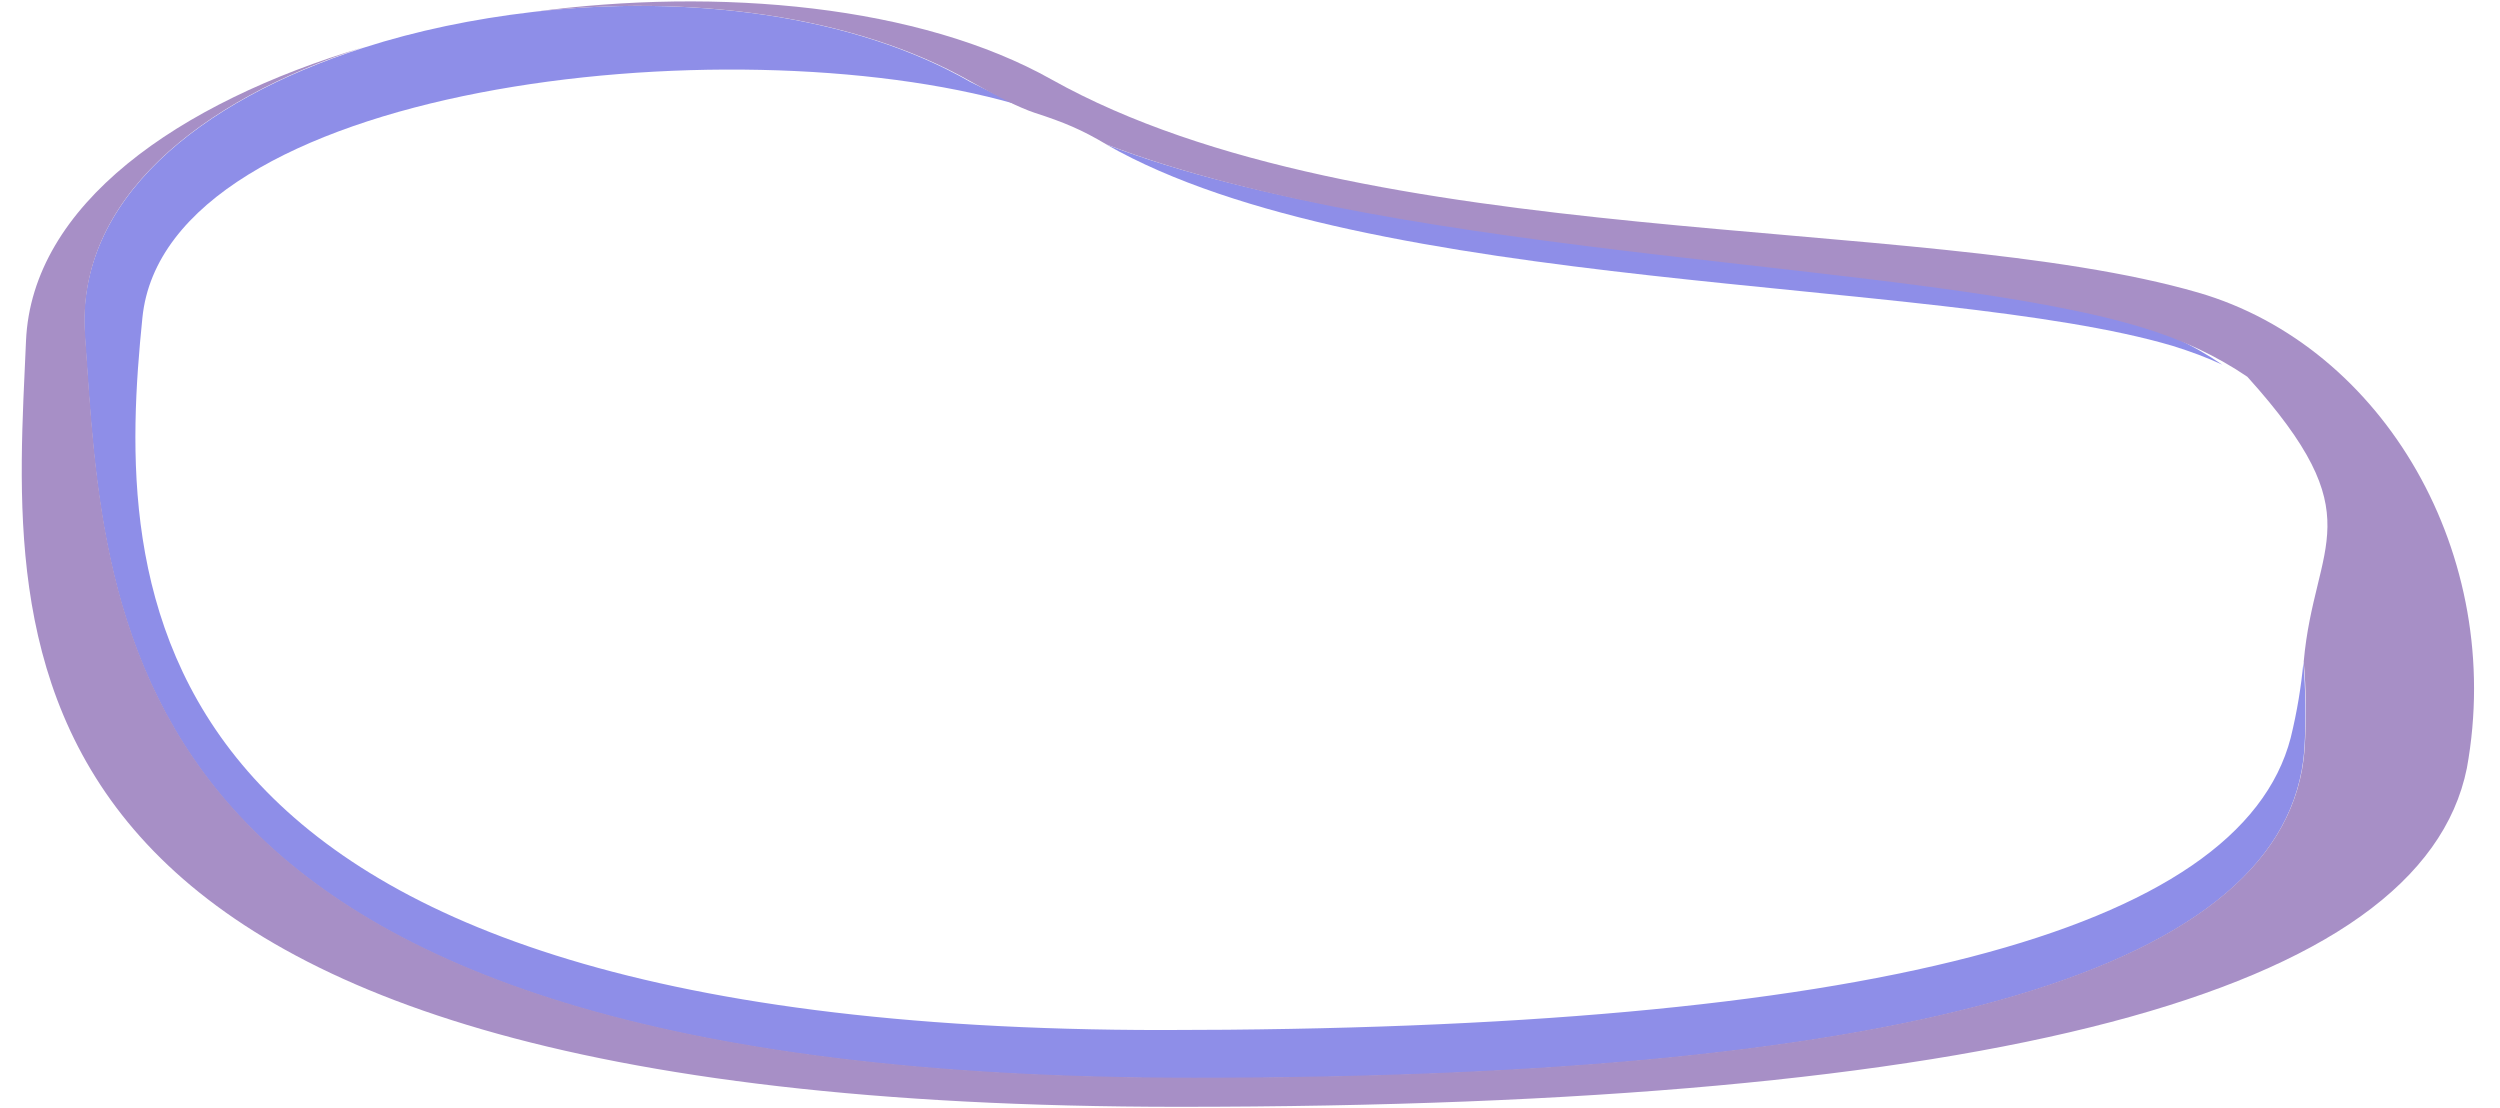
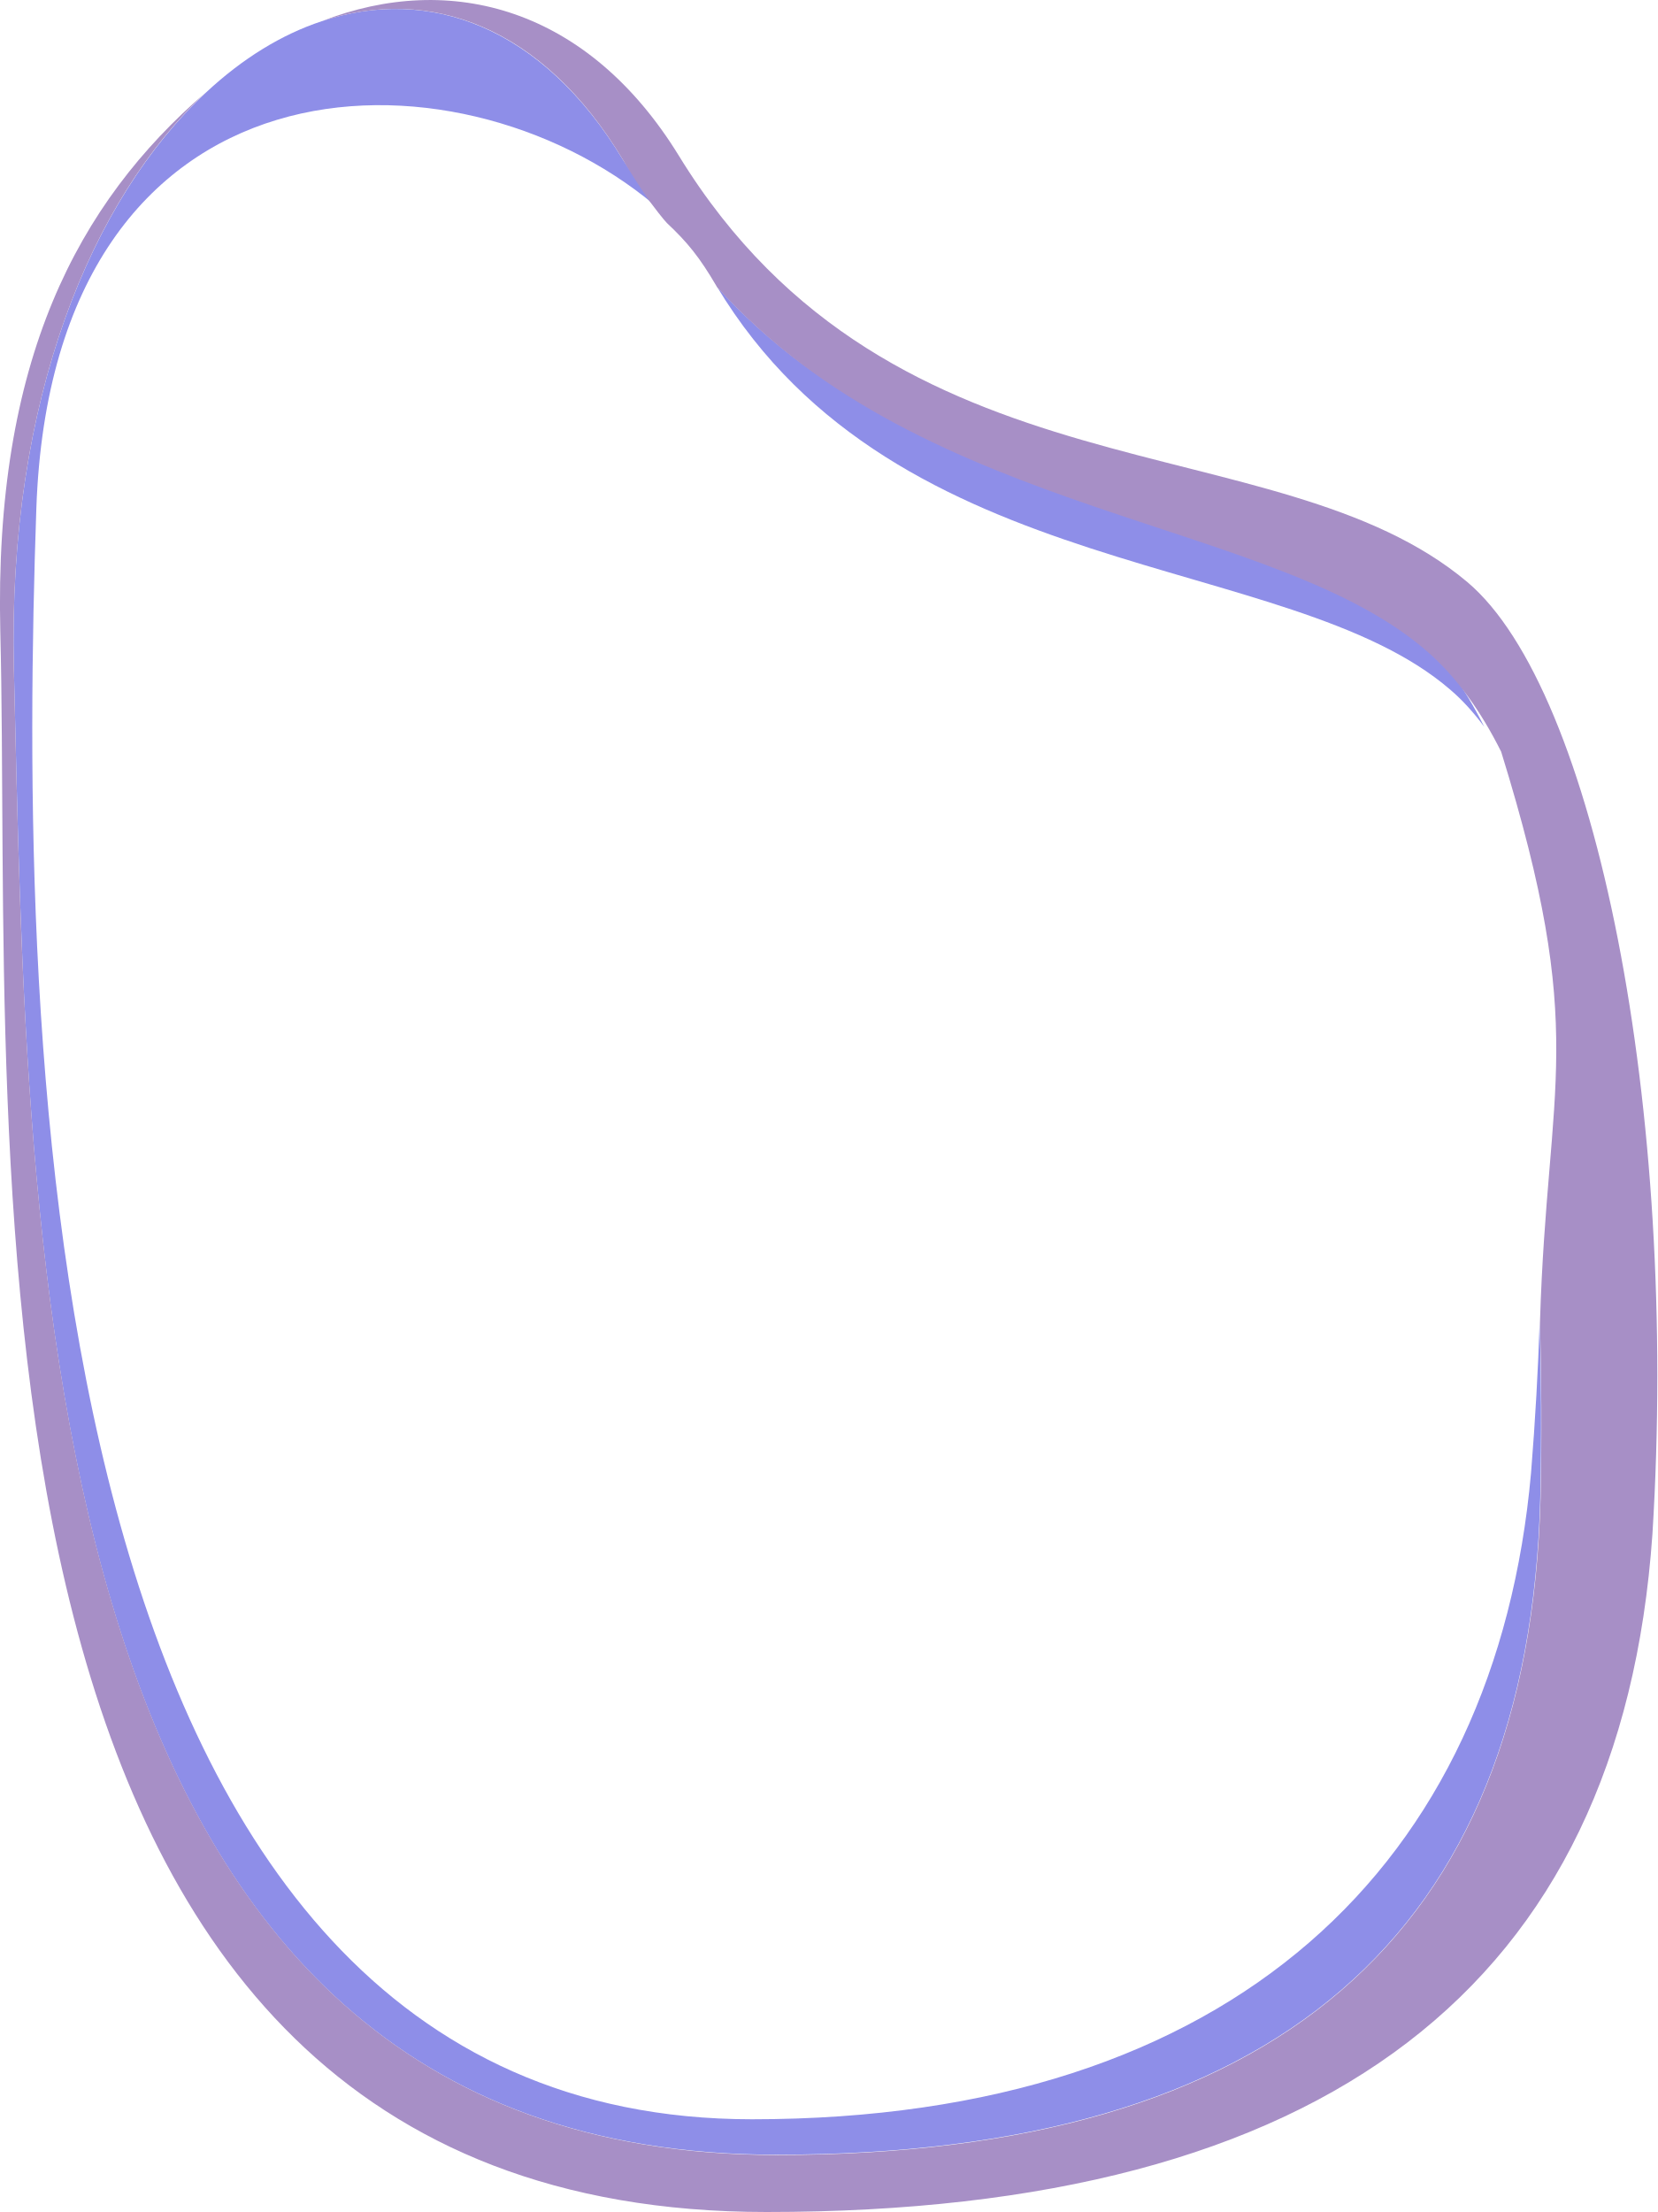
- <svg xmlns="http://www.w3.org/2000/svg" version="1.1" id="Capa_1" x="0px" y="0px" viewBox="0 0 807.5 357.8" style="enable-background:new 0 0 807.5 357.8;" xml:space="preserve">
+ <svg xmlns="http://www.w3.org/2000/svg" version="1.1" id="Capa_1" x="0px" y="0px" viewBox="0 0 538.1 718" style="enable-background:new 0 0 538.1 718;" xml:space="preserve">
  <style type="text/css">
	.st0{fill:#8E8EE8;}
	.st1{fill:#A78FC6;}
</style>
  <g>
-     <path class="st0" d="M27.4,108.3c6.6,94.4,7.3,240,358.1,240c233.9,0,353.5-35.4,358.8-106.1h0c0.6-10,0.4-19.4-0.3-28.3   c-0.7,7.7-2,15.8-4.1,24.4h0c-16.3,62.9-137.8,94.4-364.4,94.4c-340,0-338-146.1-329.5-230.1c7.6-75,188.8-95.7,282-69l-14.5-7.1   C275.6,4.7,222.2-1.9,171.8,3.9c-18.8,2.2-37.2,6-54.3,11.5C64.2,32.4,24.4,64.9,27.4,108.3z" />
-     <path class="st0" d="M717.8,117.8c-9.7-6.6-21-12-33.9-15.9C612.4,80,456.2,84.4,357.4,46.7c84.9,48.5,268.1,42.5,344.3,65   C707.5,113.5,712.9,115.5,717.8,117.8z" />
-     <path class="st1" d="M710,94.5c-90.1-26.1-269-12.1-370.3-68.8C297.2,1.8,232.6-4.3,171.8,3.9c50.4-5.8,103.8,0.8,141.7,22.4   c4.1,2.3,8.3,4.6,12.6,6.7c1.5,0.8,6.3,2.9,8,3.4c9.6,3.1,15.3,5.5,23.2,10.2c0.1,0,0.1,0.1,0.2,0.1c98.7,37.7,263,37.3,334.5,59.1   c12.9,3.9,24.2,9.3,33.9,15.9c41.2,45.7,21.7,52.9,18.2,92c0.8,8.9,0.9,18.3,0.3,28.3h0c-5.3,70.8-124.9,106.1-358.8,106.1   c-350.8,0-351.5-145.5-358.1-240c-3-43.4,36.8-75.8,90.1-92.9C57.3,33.2,10.3,66.2,8.4,110.1c-4.2,97.3-21.5,247.4,372.4,247.4   c262.6,0,401.3-36.5,416-109.4h0C809.3,179.4,770,111.9,710,94.5z" />
+     <path class="st0" d="M4.5,216.8c4.6,189.9,5,482.6,247.5,482.6c161.7,0,244.4-71.1,248-213.4h0c0.4-20.1,0.3-39.1-0.2-57   c-0.5,15.4-1.4,31.8-2.8,49.1h0c-11.3,126.6-96.3,209.8-252.9,209.8c-235,0-238.1-354-232.3-522.9C17.1,14,147.9,12.6,212.3,66.4   l-10-14.4C176.1,8.5,139.2-4.7,104.4,6.9c-13,4.3-25.7,12.1-37.5,23.1C30,64.3,2.4,129.5,4.5,216.8z" />
+     <path class="st0" d="M481.8,235.9c-6.7-13.4-14.5-24-23.4-32c-49.4-44-157.5-35-225.7-110.9c58.7,97.5,185.4,85.5,238,130.8   C474.7,227.2,478.4,231.3,481.8,235.9z" />
+     <path class="st1" d="M476.4,189c-62.3-52.6-186-24.4-256-138.4C191,2.7,146.4-9.5,104.4,6.9c34.9-11.6,71.8,1.5,97.9,45.1   c2.8,4.7,5.7,9.2,8.7,13.5c1.1,1.5,4.4,5.8,5.5,6.9c6.7,6.3,10.6,11.1,16.1,20.5c0,0.1,0.1,0.1,0.1,0.2   c68.3,75.8,181.8,74.9,231.2,118.9c8.9,7.9,16.7,18.6,23.4,32c28.5,92,15,106.3,12.6,185.1c0.5,17.9,0.6,36.8,0.2,57h0   c-3.7,142.3-86.4,213.4-248,213.4C9.6,699.4,9.1,406.7,4.5,216.8C2.4,129.5,30,64.3,66.8,30C25.2,65.9-2,117,0.1,205.1   C4.3,374.1-23.5,718,248.8,718c181.5,0,277.4-73.3,287.6-220h0C545,359.9,517.9,224.1,476.4,189z" />
  </g>
</svg>
